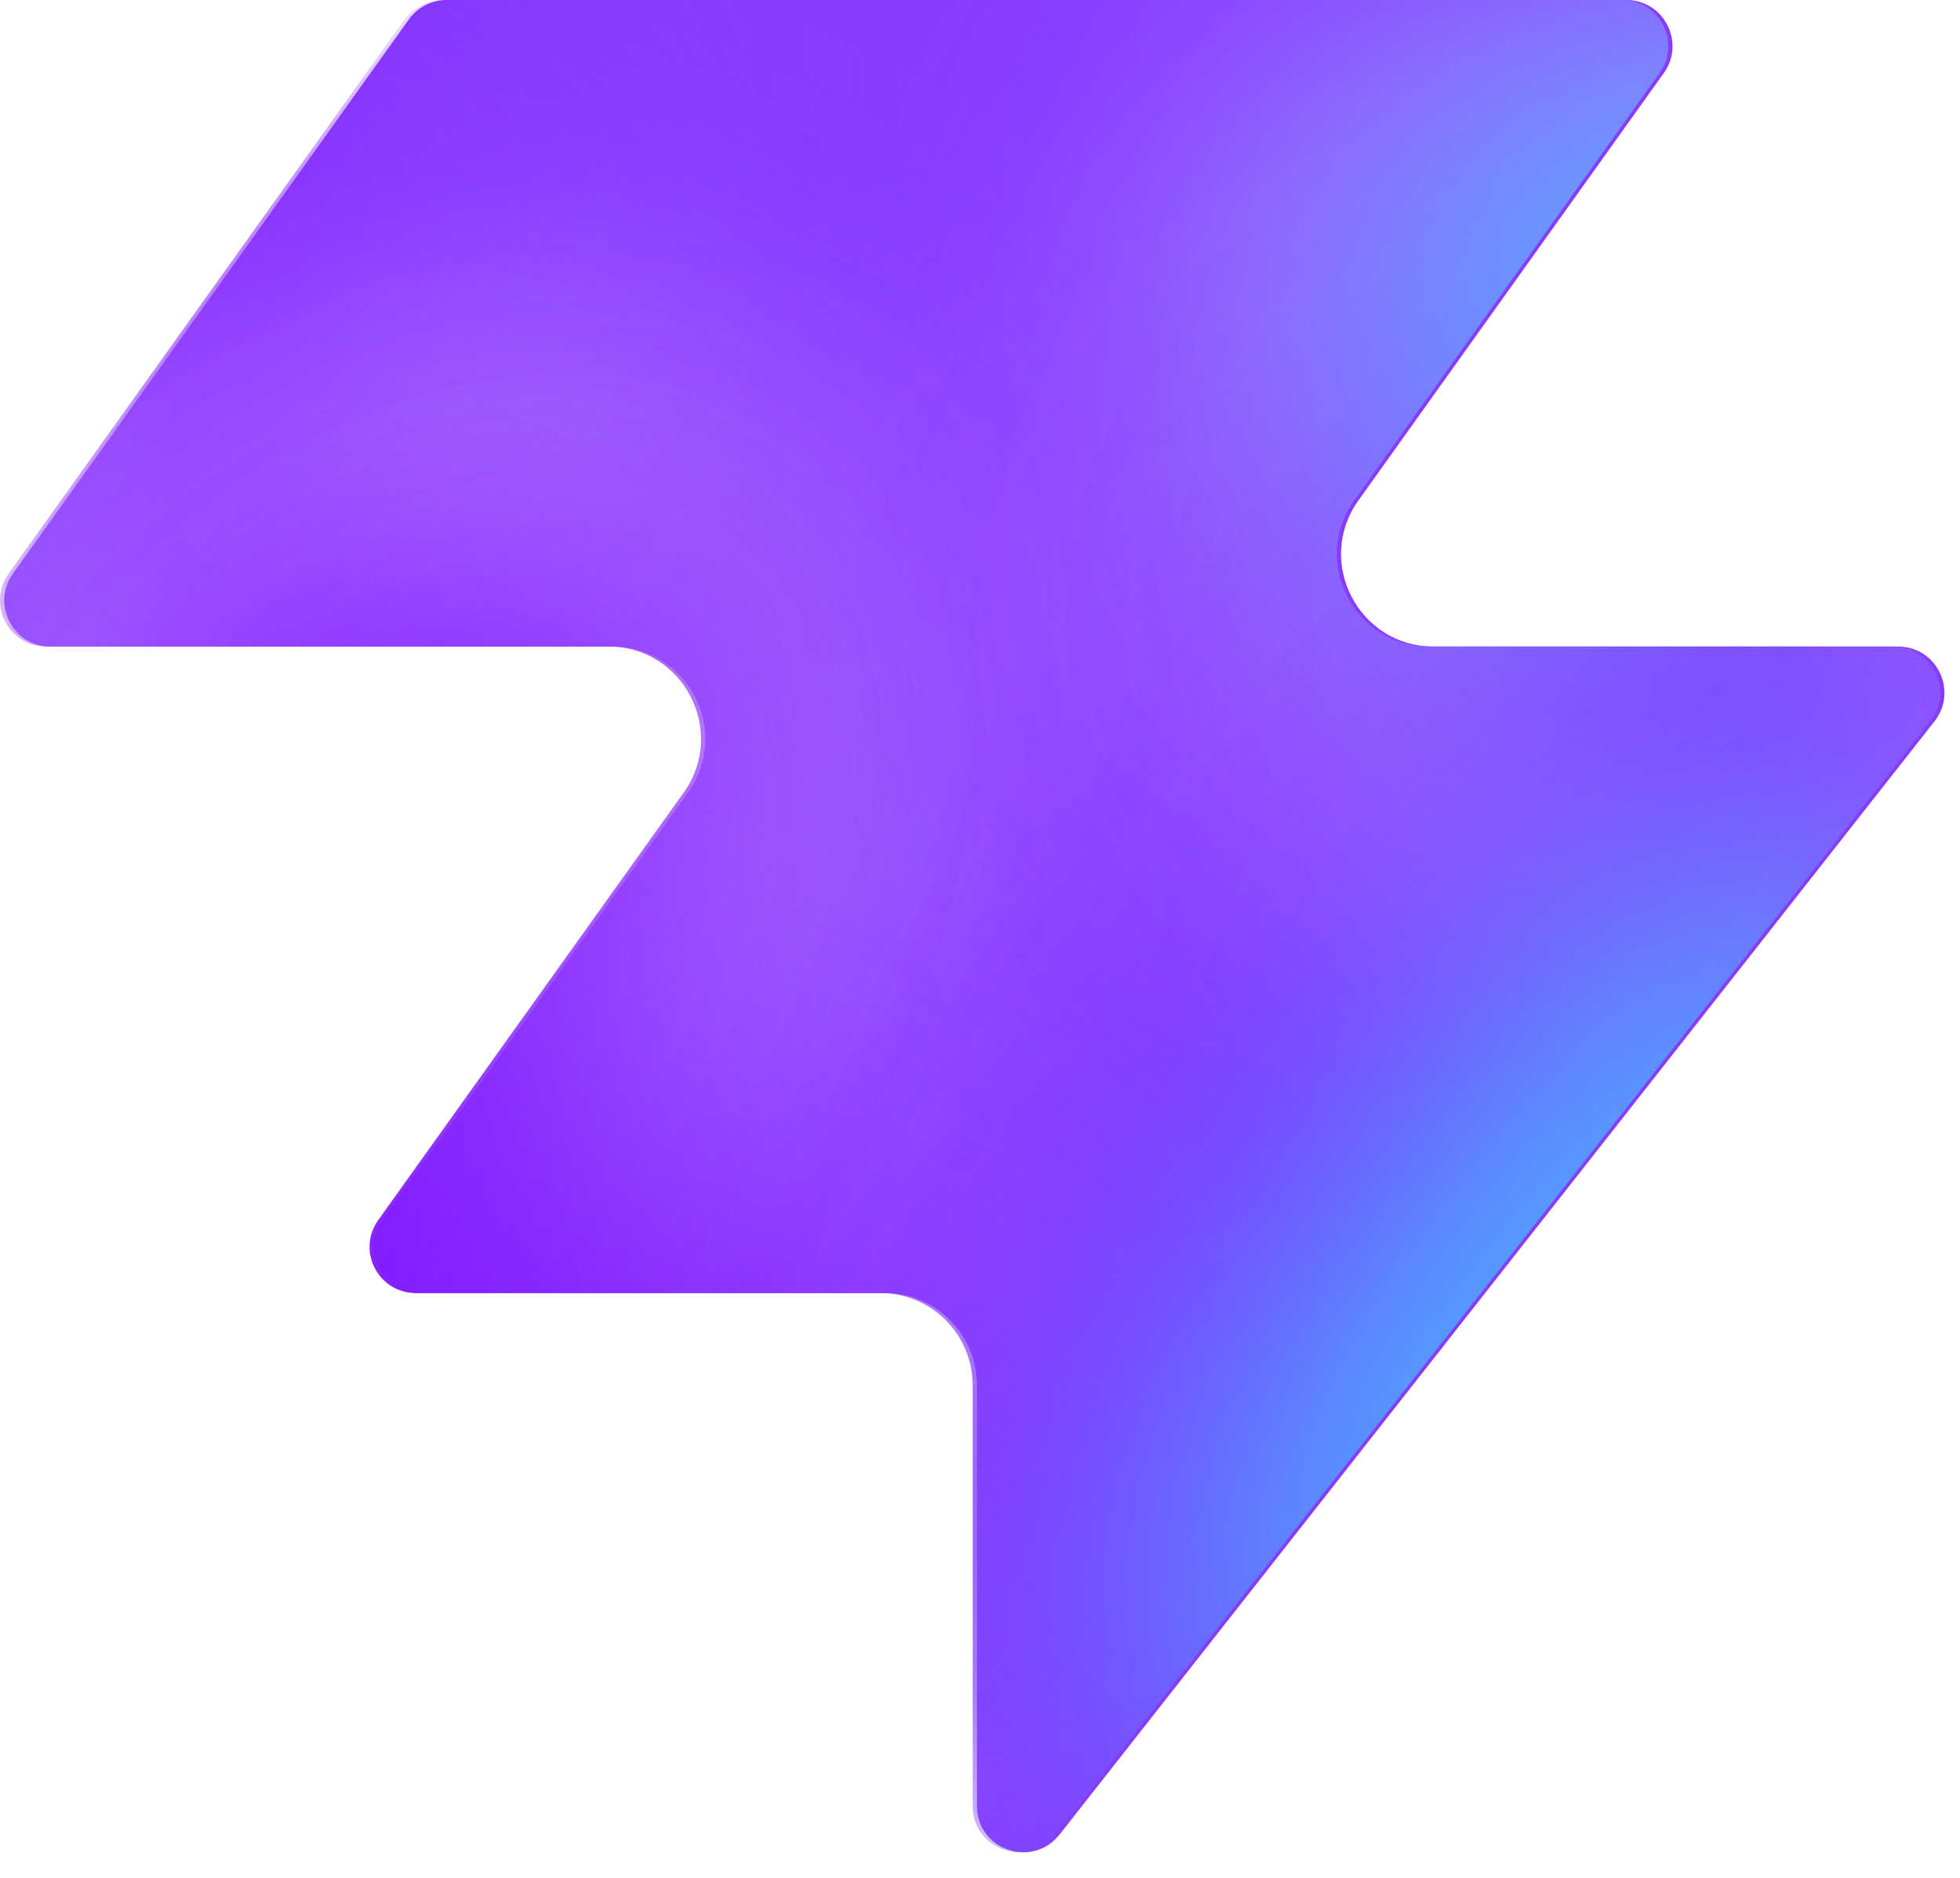
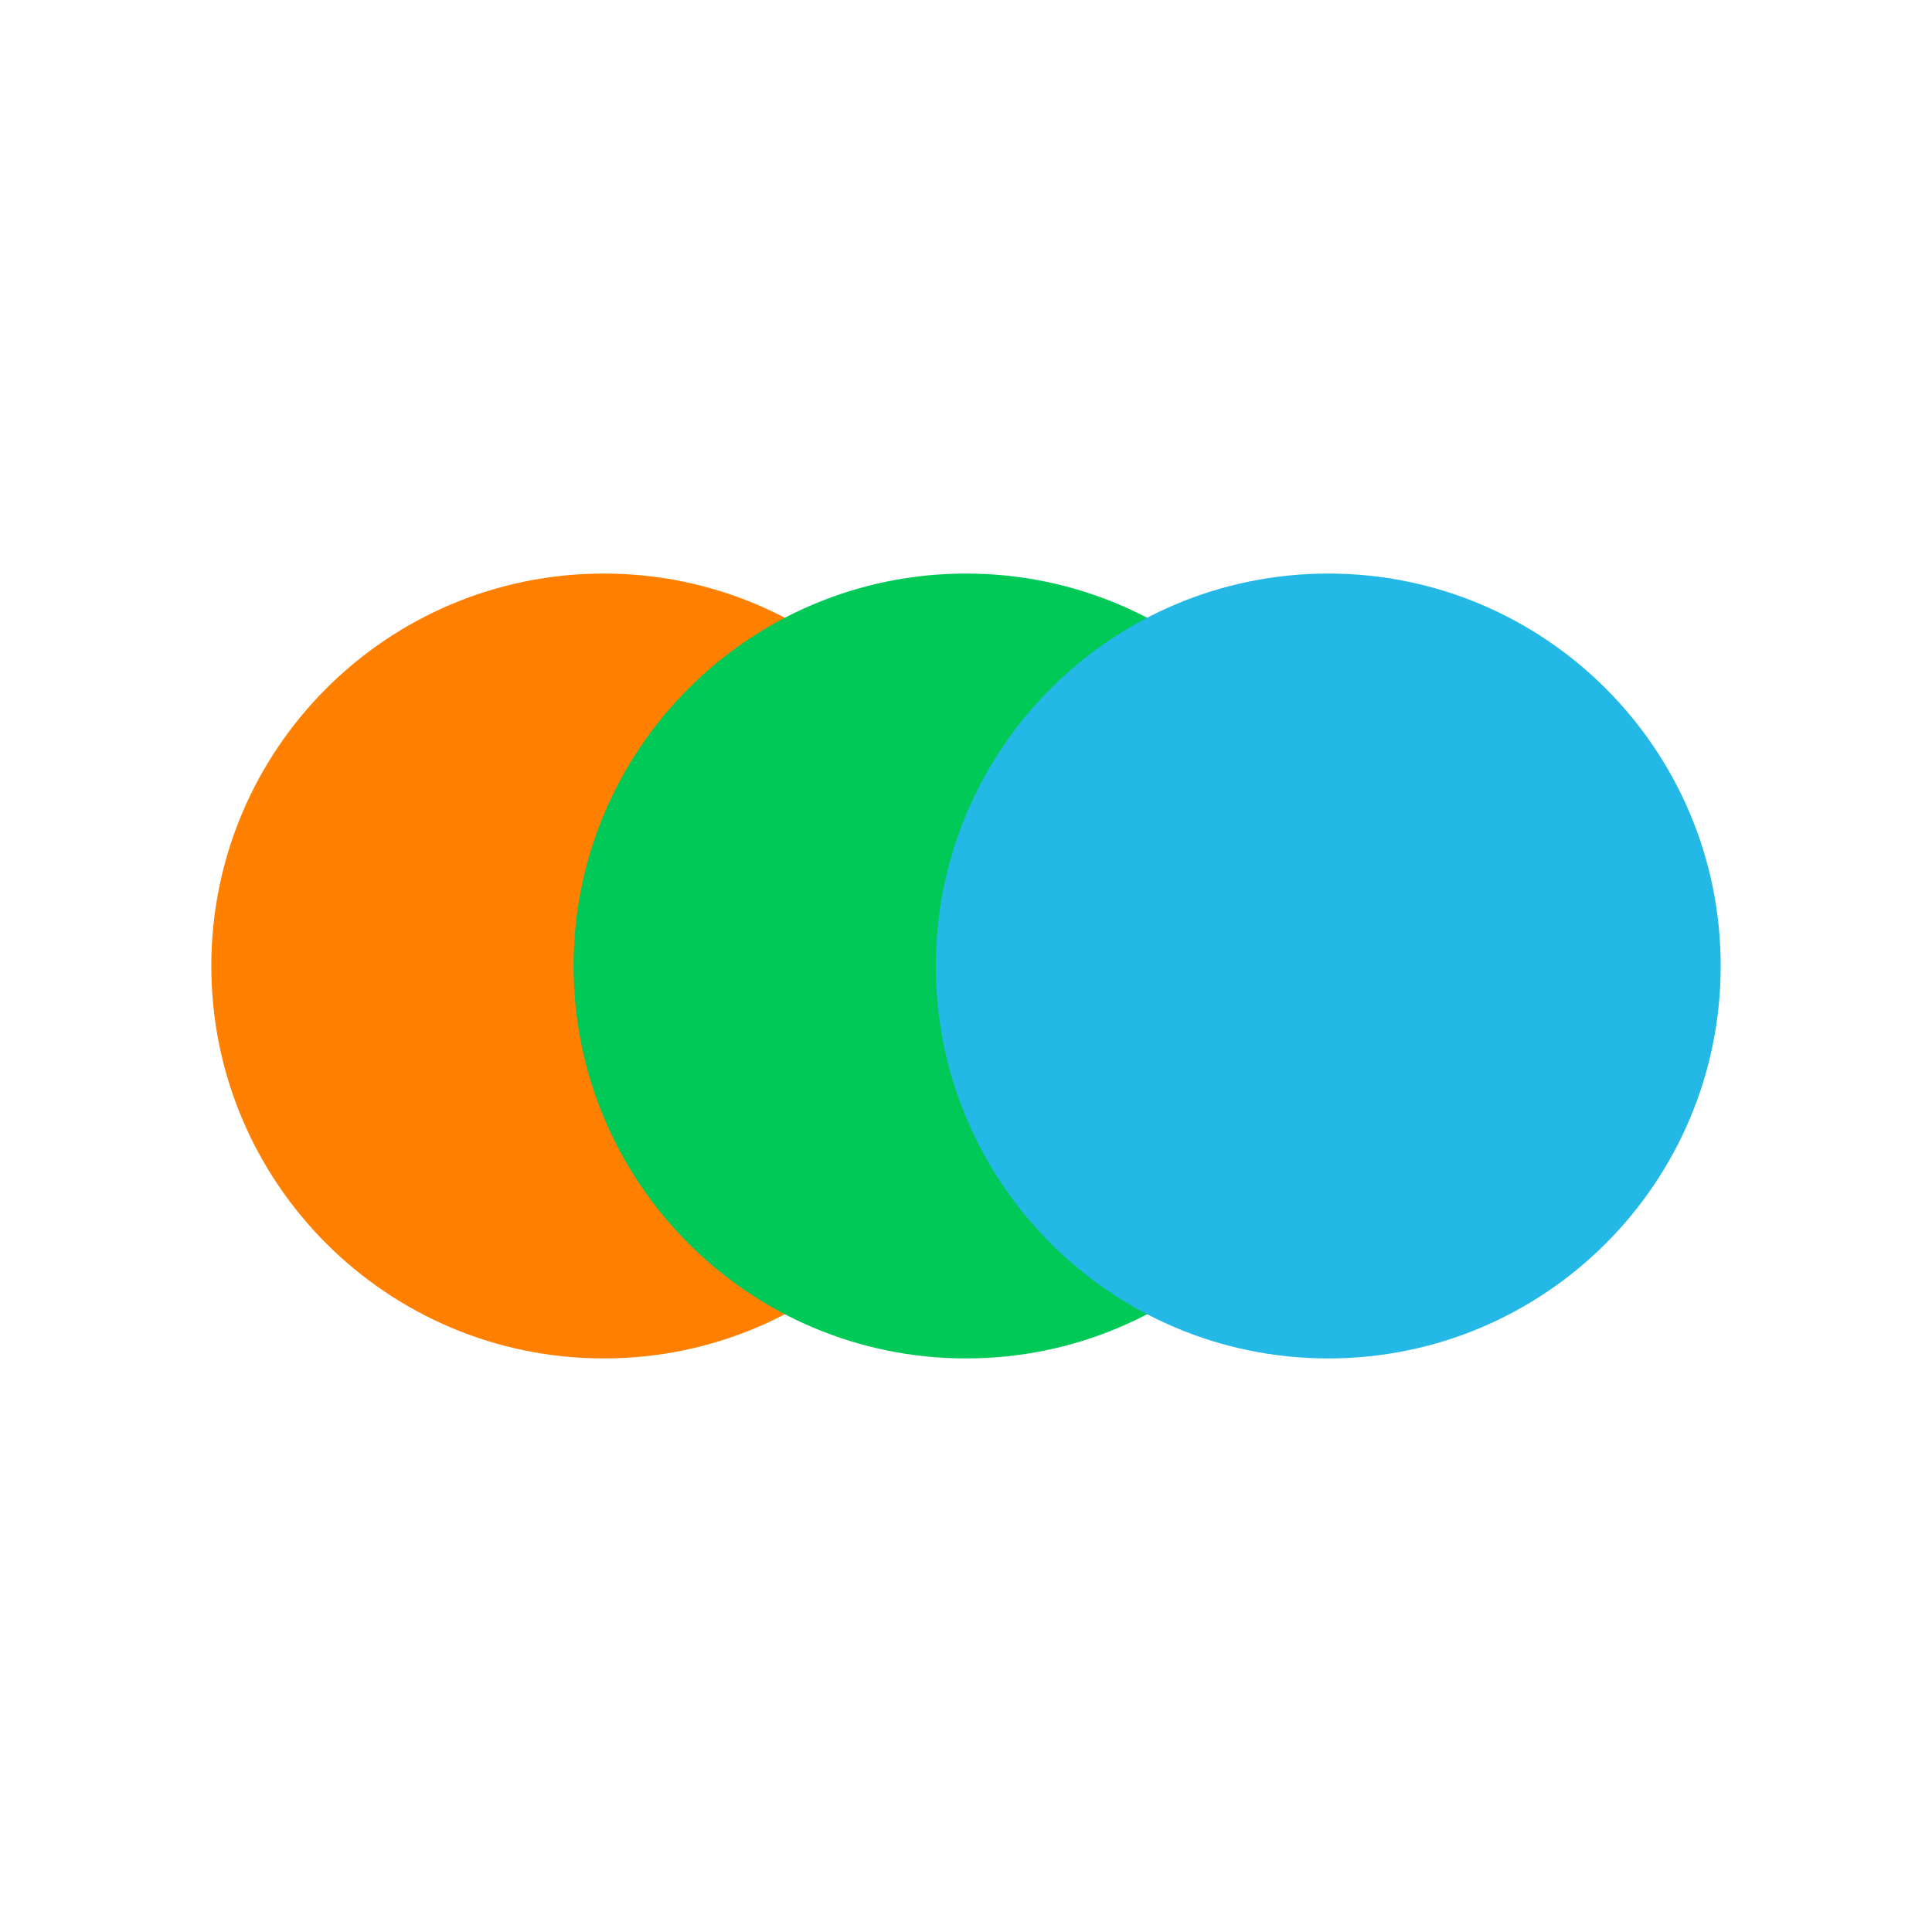
- <svg xmlns="http://www.w3.org/2000/svg" width="48" height="46" fill="none" viewBox="0 0 48 46">
-   <path fill="#863bff" d="M25.946 44.938c-.664.845-2.021.375-2.021-.698V33.937a2.26 2.26 0 0 0-2.262-2.262H10.287c-.92 0-1.456-1.04-.92-1.788l7.48-10.471c1.07-1.497 0-3.578-1.842-3.578H1.237c-.92 0-1.456-1.04-.92-1.788L10.013.474c.214-.297.556-.474.92-.474h28.894c.92 0 1.456 1.04.92 1.788l-7.48 10.471c-1.07 1.498 0 3.579 1.842 3.579h11.377c.943 0 1.473 1.088.89 1.83L25.947 44.94z" style="fill:#863bff;fill:color(display-p3 .525 .23 1);fill-opacity:1" />
-   <mask id="a" width="48" height="46" x="0" y="0" maskUnits="userSpaceOnUse" style="mask-type:alpha">
-     <path fill="#000" d="M25.842 44.938c-.664.844-2.021.375-2.021-.698V33.937a2.26 2.26 0 0 0-2.262-2.262H10.183c-.92 0-1.456-1.04-.92-1.788l7.48-10.471c1.07-1.498 0-3.579-1.842-3.579H1.133c-.92 0-1.456-1.04-.92-1.787L9.91.473c.214-.297.556-.474.92-.474h28.894c.92 0 1.456 1.04.92 1.788l-7.48 10.471c-1.07 1.498 0 3.578 1.842 3.578h11.377c.943 0 1.473 1.088.89 1.832L25.843 44.94z" style="fill:#000;fill-opacity:1" />
-   </mask>
-   <g mask="url(#a)">
-     <g filter="url(#b)">
-       <ellipse cx="5.508" cy="14.704" fill="#ede6ff" rx="5.508" ry="14.704" style="fill:#ede6ff;fill:color(display-p3 .927 .903 1);fill-opacity:1" transform="matrix(.00324 1 1 -.00324 -4.47 31.516)" />
-     </g>
-     <g filter="url(#c)">
-       <ellipse cx="10.399" cy="29.851" fill="#ede6ff" rx="10.399" ry="29.851" style="fill:#ede6ff;fill:color(display-p3 .927 .903 1);fill-opacity:1" transform="matrix(.00324 1 1 -.00324 -39.328 7.883)" />
-     </g>
-     <g filter="url(#d)">
-       <ellipse cx="5.508" cy="30.487" fill="#7e14ff" rx="5.508" ry="30.487" style="fill:#7e14ff;fill:color(display-p3 .492 .077 1);fill-opacity:1" transform="rotate(89.814 -25.913 -14.639)scale(1 -1)" />
-     </g>
-     <g filter="url(#e)">
-       <ellipse cx="5.508" cy="30.599" fill="#7e14ff" rx="5.508" ry="30.599" style="fill:#7e14ff;fill:color(display-p3 .492 .077 1);fill-opacity:1" transform="rotate(89.814 -32.644 -3.334)scale(1 -1)" />
-     </g>
-     <g filter="url(#f)">
-       <ellipse cx="5.508" cy="30.599" fill="#7e14ff" rx="5.508" ry="30.599" style="fill:#7e14ff;fill:color(display-p3 .492 .077 1);fill-opacity:1" transform="matrix(.00324 1 1 -.00324 -34.34 30.47)" />
-     </g>
-     <g filter="url(#g)">
-       <ellipse cx="14.072" cy="22.078" fill="#ede6ff" rx="14.072" ry="22.078" style="fill:#ede6ff;fill:color(display-p3 .927 .903 1);fill-opacity:1" transform="rotate(93.35 24.506 48.493)scale(-1 1)" />
-     </g>
-     <g filter="url(#h)">
-       <ellipse cx="3.47" cy="21.501" fill="#7e14ff" rx="3.47" ry="21.501" style="fill:#7e14ff;fill:color(display-p3 .492 .077 1);fill-opacity:1" transform="rotate(89.009 28.708 47.59)scale(-1 1)" />
-     </g>
-     <g filter="url(#i)">
-       <ellipse cx="3.47" cy="21.501" fill="#7e14ff" rx="3.47" ry="21.501" style="fill:#7e14ff;fill:color(display-p3 .492 .077 1);fill-opacity:1" transform="rotate(89.009 28.708 47.59)scale(-1 1)" />
-     </g>
-     <g filter="url(#j)">
-       <ellipse cx=".387" cy="8.972" fill="#7e14ff" rx="4.407" ry="29.108" style="fill:#7e14ff;fill:color(display-p3 .492 .077 1);fill-opacity:1" transform="rotate(39.51 .387 8.972)" />
-     </g>
-     <g filter="url(#k)">
-       <ellipse cx="47.523" cy="-6.092" fill="#7e14ff" rx="4.407" ry="29.108" style="fill:#7e14ff;fill:color(display-p3 .492 .077 1);fill-opacity:1" transform="rotate(37.892 47.523 -6.092)" />
-     </g>
-     <g filter="url(#l)">
-       <ellipse cx="41.412" cy="6.333" fill="#47bfff" rx="5.971" ry="9.665" style="fill:#47bfff;fill:color(display-p3 .28 .748 1);fill-opacity:1" transform="rotate(37.892 41.412 6.333)" />
-     </g>
-     <g filter="url(#m)">
-       <ellipse cx="-1.879" cy="38.332" fill="#7e14ff" rx="4.407" ry="29.108" style="fill:#7e14ff;fill:color(display-p3 .492 .077 1);fill-opacity:1" transform="rotate(37.892 -1.88 38.332)" />
-     </g>
-     <g filter="url(#n)">
-       <ellipse cx="-1.879" cy="38.332" fill="#7e14ff" rx="4.407" ry="29.108" style="fill:#7e14ff;fill:color(display-p3 .492 .077 1);fill-opacity:1" transform="rotate(37.892 -1.88 38.332)" />
-     </g>
-     <g filter="url(#o)">
-       <ellipse cx="35.651" cy="29.907" fill="#7e14ff" rx="4.407" ry="29.108" style="fill:#7e14ff;fill:color(display-p3 .492 .077 1);fill-opacity:1" transform="rotate(37.892 35.651 29.907)" />
-     </g>
-     <g filter="url(#p)">
-       <ellipse cx="38.418" cy="32.4" fill="#47bfff" rx="5.971" ry="15.297" style="fill:#47bfff;fill:color(display-p3 .28 .748 1);fill-opacity:1" transform="rotate(37.892 38.418 32.4)" />
-     </g>
-   </g>
-   <defs>
-     <filter id="b" width="60.045" height="41.654" x="-19.77" y="16.149" color-interpolation-filters="sRGB" filterUnits="userSpaceOnUse">
-       <feFlood flood-opacity="0" result="BackgroundImageFix" />
-       <feBlend in="SourceGraphic" in2="BackgroundImageFix" result="shape" />
-       <feGaussianBlur result="effect1_foregroundBlur_2002_17158" stdDeviation="7.659" />
-     </filter>
-     <filter id="c" width="90.34" height="51.437" x="-54.613" y="-7.533" color-interpolation-filters="sRGB" filterUnits="userSpaceOnUse">
-       <feFlood flood-opacity="0" result="BackgroundImageFix" />
-       <feBlend in="SourceGraphic" in2="BackgroundImageFix" result="shape" />
-       <feGaussianBlur result="effect1_foregroundBlur_2002_17158" stdDeviation="7.659" />
-     </filter>
-     <filter id="d" width="79.355" height="29.4" x="-49.64" y="2.03" color-interpolation-filters="sRGB" filterUnits="userSpaceOnUse">
-       <feFlood flood-opacity="0" result="BackgroundImageFix" />
-       <feBlend in="SourceGraphic" in2="BackgroundImageFix" result="shape" />
-       <feGaussianBlur result="effect1_foregroundBlur_2002_17158" stdDeviation="4.596" />
-     </filter>
-     <filter id="e" width="79.579" height="29.4" x="-45.045" y="20.029" color-interpolation-filters="sRGB" filterUnits="userSpaceOnUse">
-       <feFlood flood-opacity="0" result="BackgroundImageFix" />
-       <feBlend in="SourceGraphic" in2="BackgroundImageFix" result="shape" />
-       <feGaussianBlur result="effect1_foregroundBlur_2002_17158" stdDeviation="4.596" />
-     </filter>
-     <filter id="f" width="79.579" height="29.4" x="-43.513" y="21.178" color-interpolation-filters="sRGB" filterUnits="userSpaceOnUse">
-       <feFlood flood-opacity="0" result="BackgroundImageFix" />
-       <feBlend in="SourceGraphic" in2="BackgroundImageFix" result="shape" />
-       <feGaussianBlur result="effect1_foregroundBlur_2002_17158" stdDeviation="4.596" />
-     </filter>
-     <filter id="g" width="74.749" height="58.852" x="15.756" y="-17.901" color-interpolation-filters="sRGB" filterUnits="userSpaceOnUse">
-       <feFlood flood-opacity="0" result="BackgroundImageFix" />
-       <feBlend in="SourceGraphic" in2="BackgroundImageFix" result="shape" />
-       <feGaussianBlur result="effect1_foregroundBlur_2002_17158" stdDeviation="7.659" />
-     </filter>
-     <filter id="h" width="61.377" height="25.362" x="23.548" y="2.284" color-interpolation-filters="sRGB" filterUnits="userSpaceOnUse">
-       <feFlood flood-opacity="0" result="BackgroundImageFix" />
-       <feBlend in="SourceGraphic" in2="BackgroundImageFix" result="shape" />
-       <feGaussianBlur result="effect1_foregroundBlur_2002_17158" stdDeviation="4.596" />
-     </filter>
-     <filter id="i" width="61.377" height="25.362" x="23.548" y="2.284" color-interpolation-filters="sRGB" filterUnits="userSpaceOnUse">
-       <feFlood flood-opacity="0" result="BackgroundImageFix" />
-       <feBlend in="SourceGraphic" in2="BackgroundImageFix" result="shape" />
-       <feGaussianBlur result="effect1_foregroundBlur_2002_17158" stdDeviation="4.596" />
-     </filter>
-     <filter id="j" width="56.045" height="63.649" x="-27.636" y="-22.853" color-interpolation-filters="sRGB" filterUnits="userSpaceOnUse">
-       <feFlood flood-opacity="0" result="BackgroundImageFix" />
-       <feBlend in="SourceGraphic" in2="BackgroundImageFix" result="shape" />
-       <feGaussianBlur result="effect1_foregroundBlur_2002_17158" stdDeviation="4.596" />
-     </filter>
-     <filter id="k" width="54.814" height="64.646" x="20.116" y="-38.415" color-interpolation-filters="sRGB" filterUnits="userSpaceOnUse">
-       <feFlood flood-opacity="0" result="BackgroundImageFix" />
-       <feBlend in="SourceGraphic" in2="BackgroundImageFix" result="shape" />
-       <feGaussianBlur result="effect1_foregroundBlur_2002_17158" stdDeviation="4.596" />
-     </filter>
-     <filter id="l" width="33.541" height="35.313" x="24.641" y="-11.323" color-interpolation-filters="sRGB" filterUnits="userSpaceOnUse">
-       <feFlood flood-opacity="0" result="BackgroundImageFix" />
-       <feBlend in="SourceGraphic" in2="BackgroundImageFix" result="shape" />
-       <feGaussianBlur result="effect1_foregroundBlur_2002_17158" stdDeviation="4.596" />
-     </filter>
-     <filter id="m" width="54.814" height="64.646" x="-29.286" y="6.009" color-interpolation-filters="sRGB" filterUnits="userSpaceOnUse">
-       <feFlood flood-opacity="0" result="BackgroundImageFix" />
-       <feBlend in="SourceGraphic" in2="BackgroundImageFix" result="shape" />
-       <feGaussianBlur result="effect1_foregroundBlur_2002_17158" stdDeviation="4.596" />
-     </filter>
-     <filter id="n" width="54.814" height="64.646" x="-29.286" y="6.009" color-interpolation-filters="sRGB" filterUnits="userSpaceOnUse">
-       <feFlood flood-opacity="0" result="BackgroundImageFix" />
-       <feBlend in="SourceGraphic" in2="BackgroundImageFix" result="shape" />
-       <feGaussianBlur result="effect1_foregroundBlur_2002_17158" stdDeviation="4.596" />
-     </filter>
-     <filter id="o" width="54.814" height="64.646" x="8.244" y="-2.416" color-interpolation-filters="sRGB" filterUnits="userSpaceOnUse">
-       <feFlood flood-opacity="0" result="BackgroundImageFix" />
-       <feBlend in="SourceGraphic" in2="BackgroundImageFix" result="shape" />
-       <feGaussianBlur result="effect1_foregroundBlur_2002_17158" stdDeviation="4.596" />
-     </filter>
-     <filter id="p" width="39.409" height="43.623" x="18.713" y="10.588" color-interpolation-filters="sRGB" filterUnits="userSpaceOnUse">
-       <feFlood flood-opacity="0" result="BackgroundImageFix" />
-       <feBlend in="SourceGraphic" in2="BackgroundImageFix" result="shape" />
-       <feGaussianBlur result="effect1_foregroundBlur_2002_17158" stdDeviation="4.596" />
-     </filter>
-   </defs>
+ <svg xmlns="http://www.w3.org/2000/svg" viewBox="0 0 64 64">
+   <circle cx="20" cy="32" r="13" fill="#ff8000" />
+   <circle cx="32" cy="32" r="13" fill="#00c957" />
+   <circle cx="44" cy="32" r="13" fill="#24b8e6" />
</svg>
